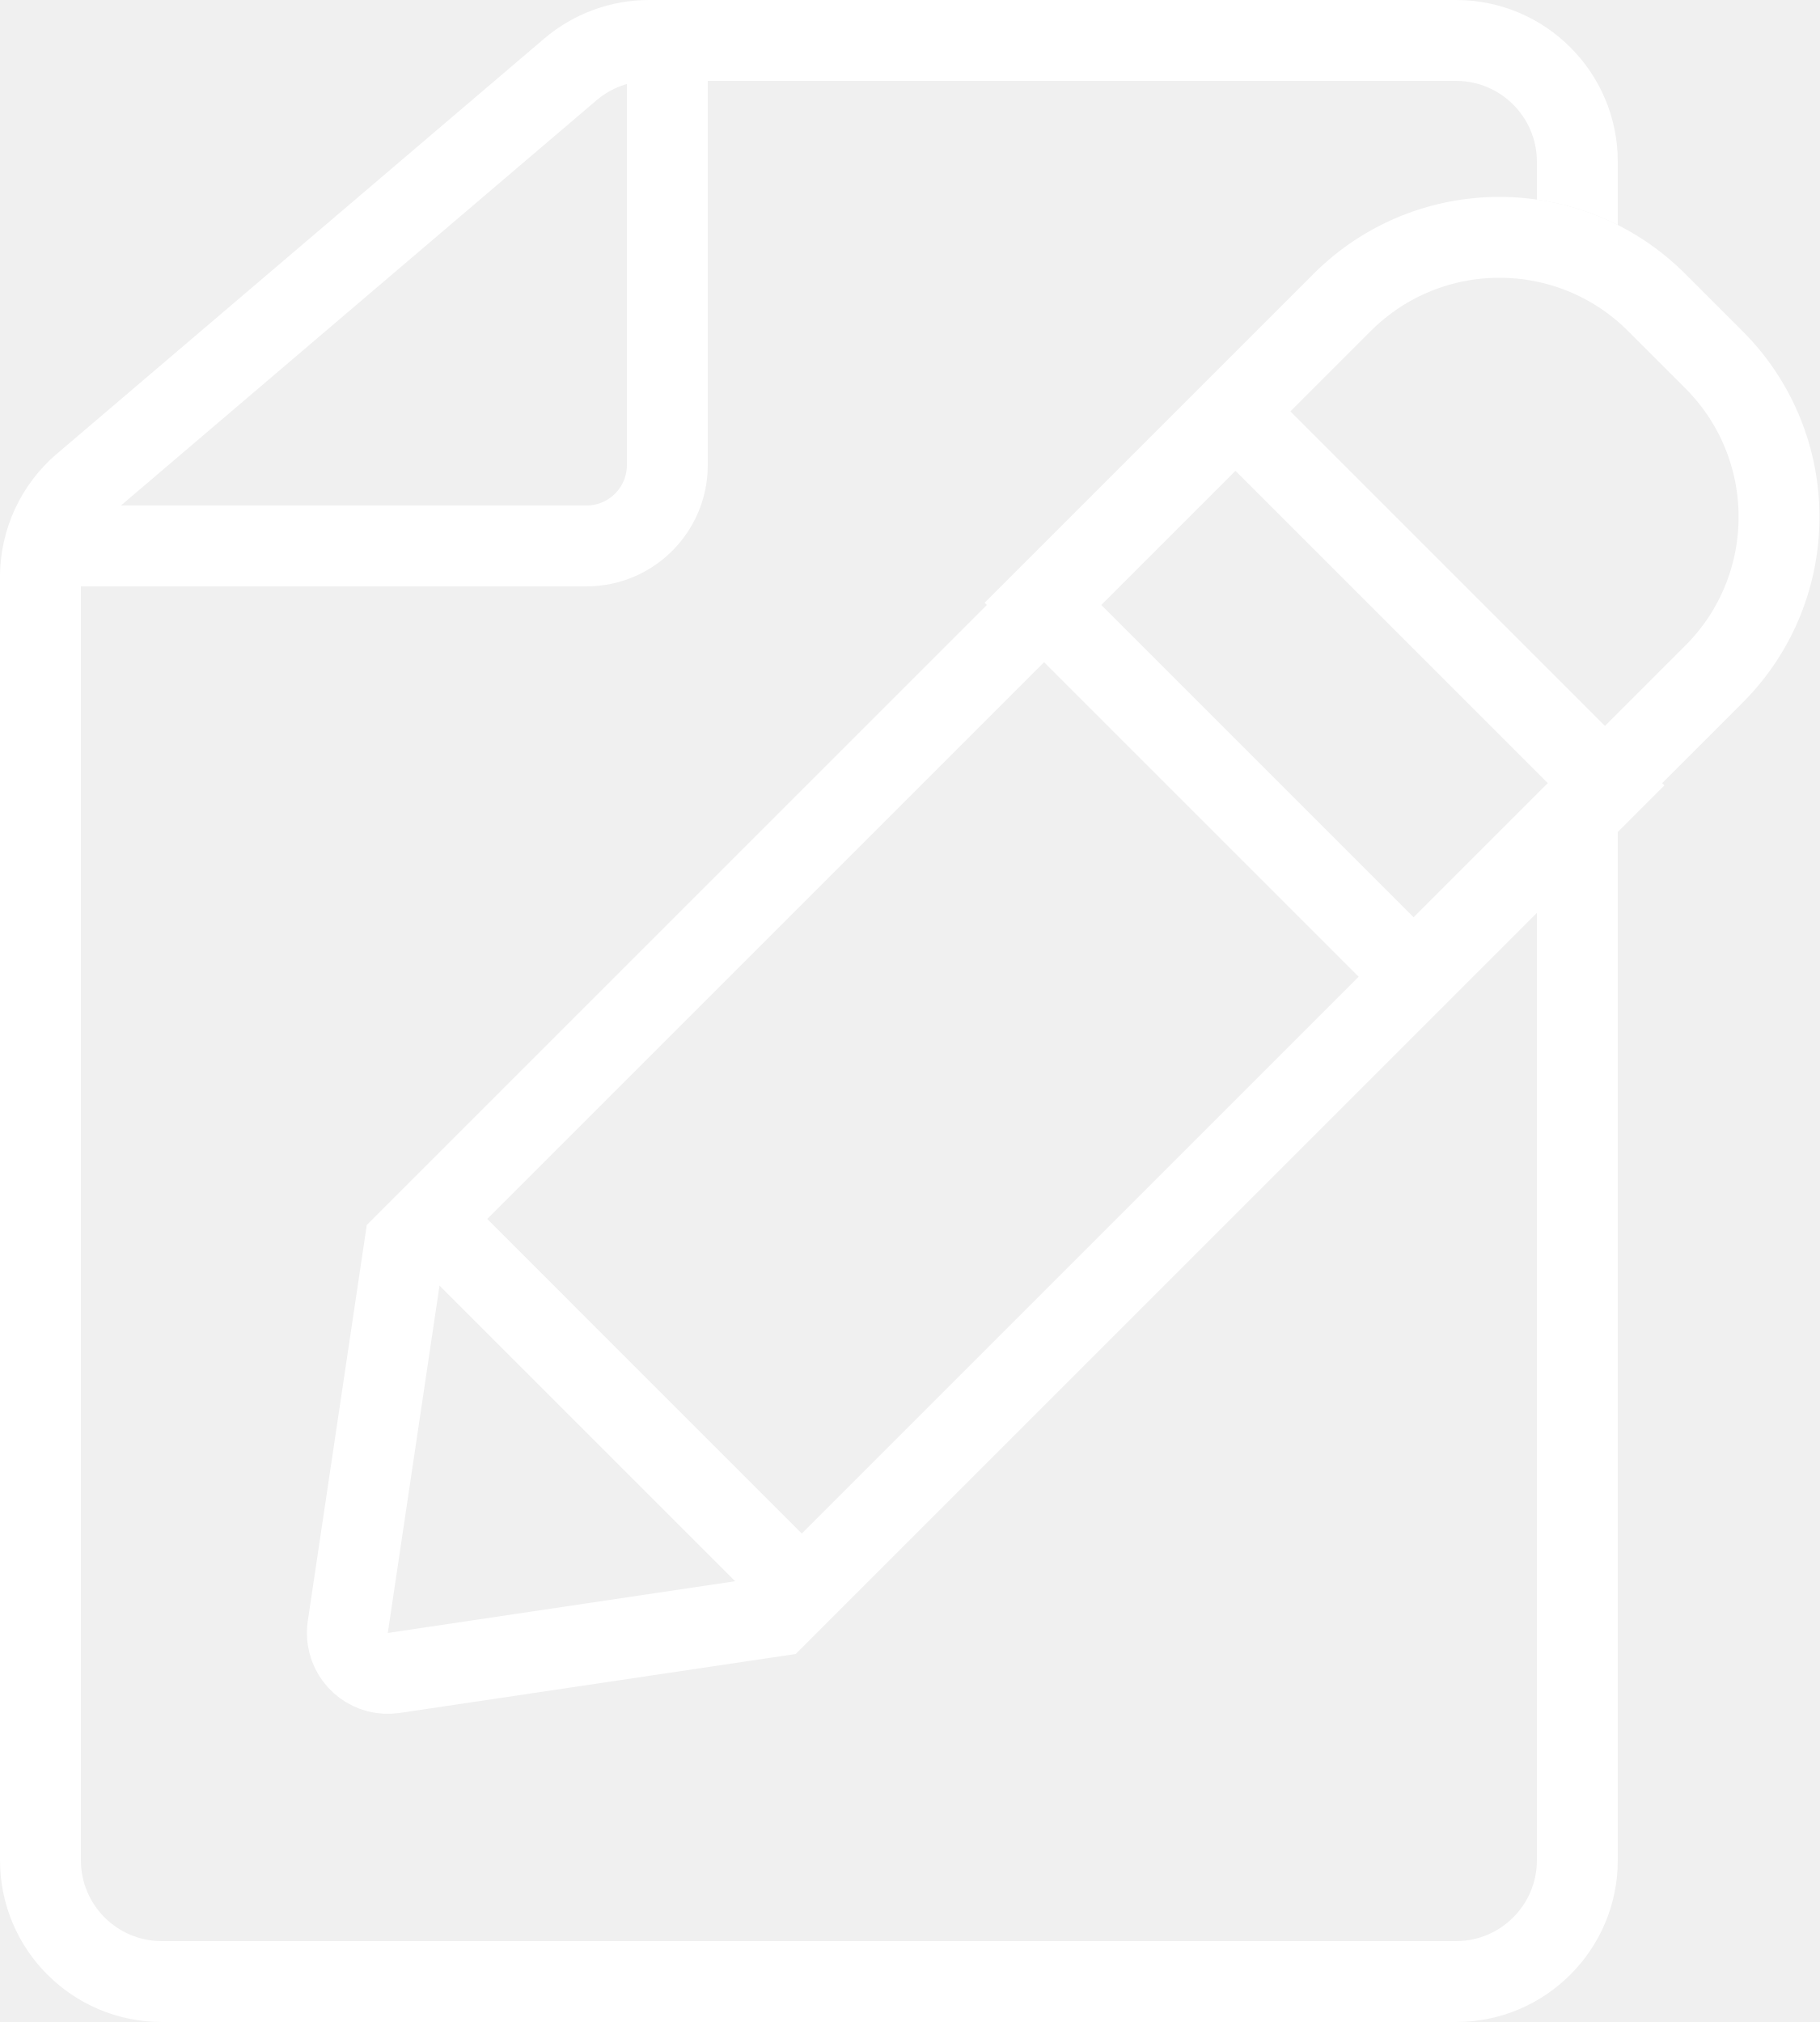
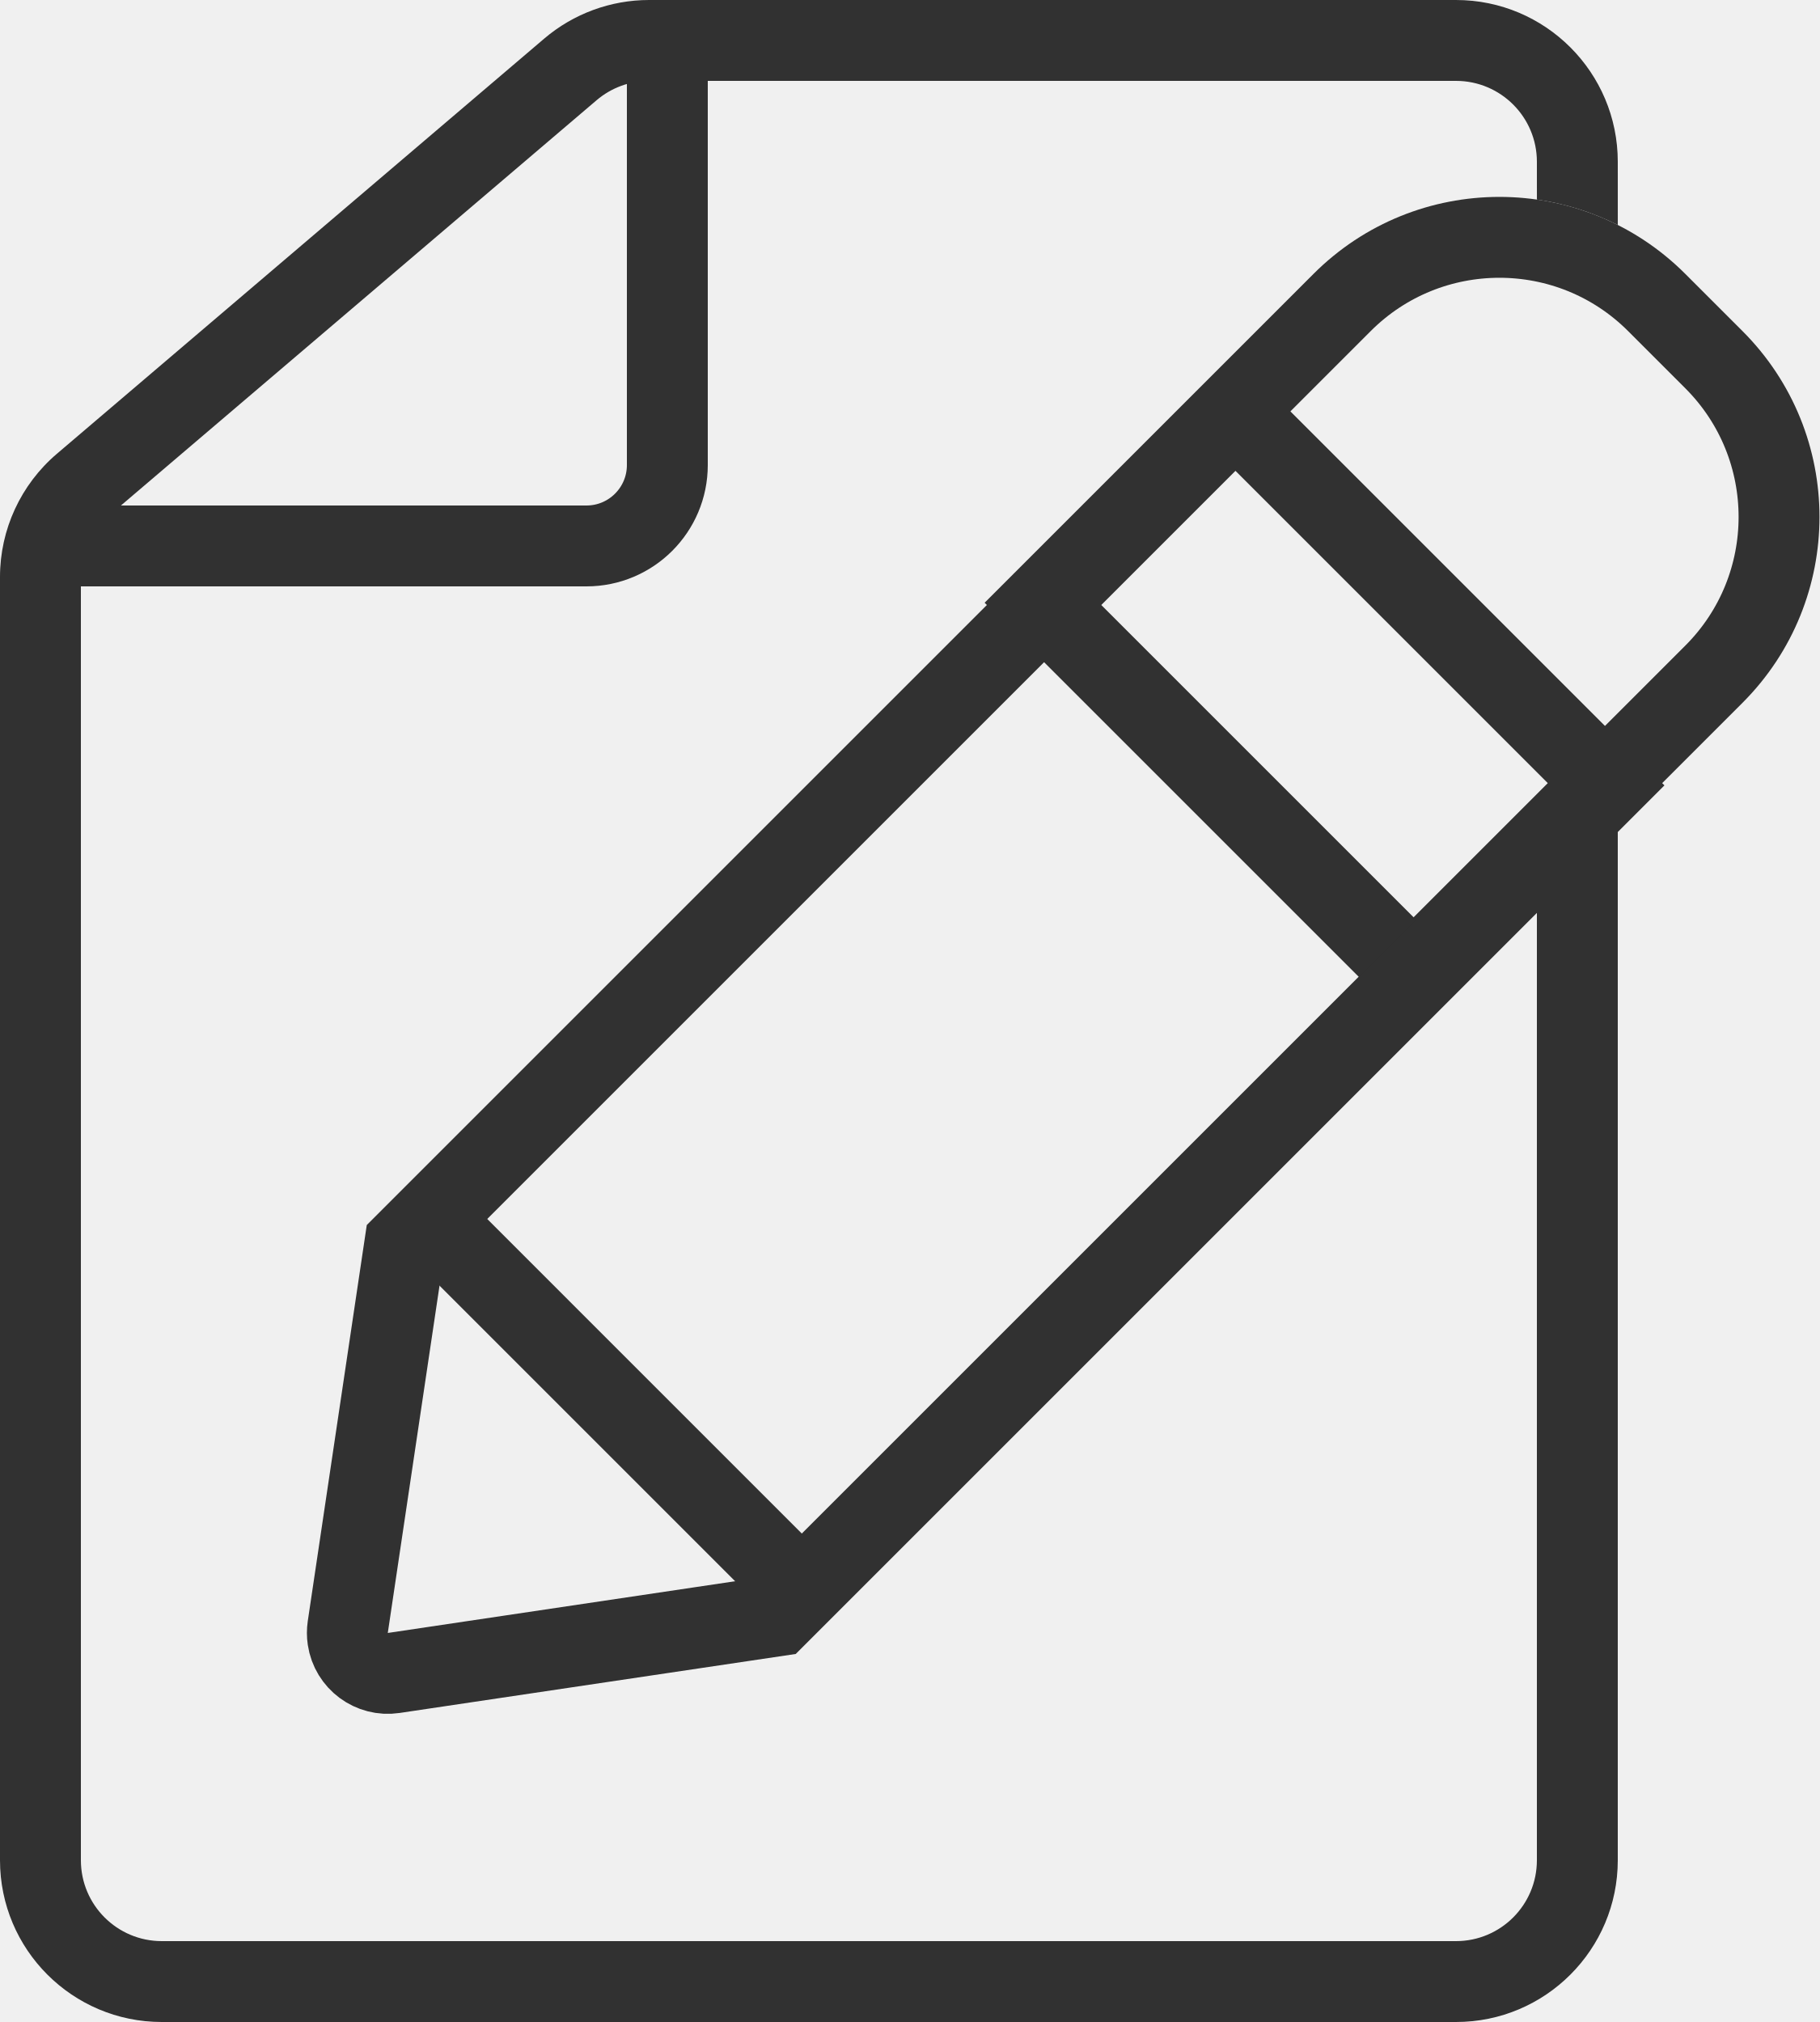
<svg xmlns="http://www.w3.org/2000/svg" width="90px" height="100px" viewBox="0 0 90 100" version="1.1">
  <g id="Page-1" stroke="none" stroke-width="1" fill="none" fill-rule="evenodd">
    <g id="Artboard" transform="translate(-531, -477)">
      <g id="notes" transform="translate(531, 477)">
-         <path d="M72,0 C76.418,0 80,3.582 80,8 L80.001,11.127 C78.731,10.487 77.379,10.068 76.001,9.87 L76,8 C76,5.791 74.209,4 72,4 L32.098,4 C31.148,4 30.228,4.339 29.504,4.955 L5.406,25.489 C4.514,26.249 4,27.362 4,28.534 L4,92 C4,94.209 5.791,96 8,96 L72,96 C74.209,96 76,94.209 76,92 L76,44.925 L80,40.924 L80,92 C80,96.418 76.418,100 72,100 L8,100 C3.582,100 0,96.418 0,92 L0,28.534 C0,26.19 1.028,23.964 2.811,22.444 L26.91,1.911 C28.357,0.677 30.197,0 32.098,0 L72,0 Z" id="Combined-Shape" fill="#FFFFFF" fill-rule="nonzero" />
-         <g id="Group-9" transform="translate(49.5, 49.73006) rotate(-315) translate(-49.5, -49.73006) translate(34, -0.769941)" stroke="#FFFFFF" stroke-width="4">
+         <path d="M72,0 C76.418,0 80,3.582 80,8 L80.001,11.127 C78.731,10.487 77.379,10.068 76.001,9.87 L76,8 C76,5.791 74.209,4 72,4 L32.098,4 C31.148,4 30.228,4.339 29.504,4.955 L5.406,25.489 C4.514,26.249 4,27.362 4,28.534 L4,92 C4,94.209 5.791,96 8,96 L72,96 C74.209,96 76,94.209 76,92 L76,44.925 L80,40.924 L80,92 C80,96.418 76.418,100 72,100 L8,100 C3.582,100 0,96.418 0,92 L0,28.534 C0,26.19 1.028,23.964 2.811,22.444 L26.91,1.911 C28.357,0.677 30.197,0 32.098,0 L72,0 Z" id="Combined-Shape" fill="#313131" fill-rule="nonzero" />
+         <g id="Group-9" transform="translate(49.5, 49.73006) rotate(-315) translate(-49.5, -49.73006) translate(34, -0.769941)" stroke="#313131" stroke-width="4">
          <path d="M2.841,34.986 L28.841,34.986 L28.841,13.986 C28.841,7.911 23.916,2.986 17.841,2.986 L13.841,2.986 C7.766,2.986 2.841,7.911 2.841,13.986 L2.841,34.986 Z" id="Rectangle" />
          <path d="M2.999,21.603 L2.999,79.693 L14.392,95.074 C14.51,95.232 14.65,95.373 14.809,95.49 C15.696,96.148 16.949,95.961 17.606,95.074 L28.999,79.693 L28.999,21.603 L2.999,21.603 Z" id="Rectangle" />
          <line x1="3.546" y1="77.929" x2="27.546" y2="77.929" id="Line-6" stroke-linecap="square" />
        </g>
-         <path d="M4,27 L29,27 C31.209,27 33,25.209 33,23 L33,3 L33,3" id="Path-5" stroke="#FFFFFF" stroke-width="4" stroke-linejoin="round" />
+         <path d="M4,27 L29,27 C31.209,27 33,25.209 33,23 L33,3 L33,3" id="Path-5" stroke="#313131" stroke-width="4" stroke-linejoin="round" />
      </g>
    </g>
  </g>
</svg>
